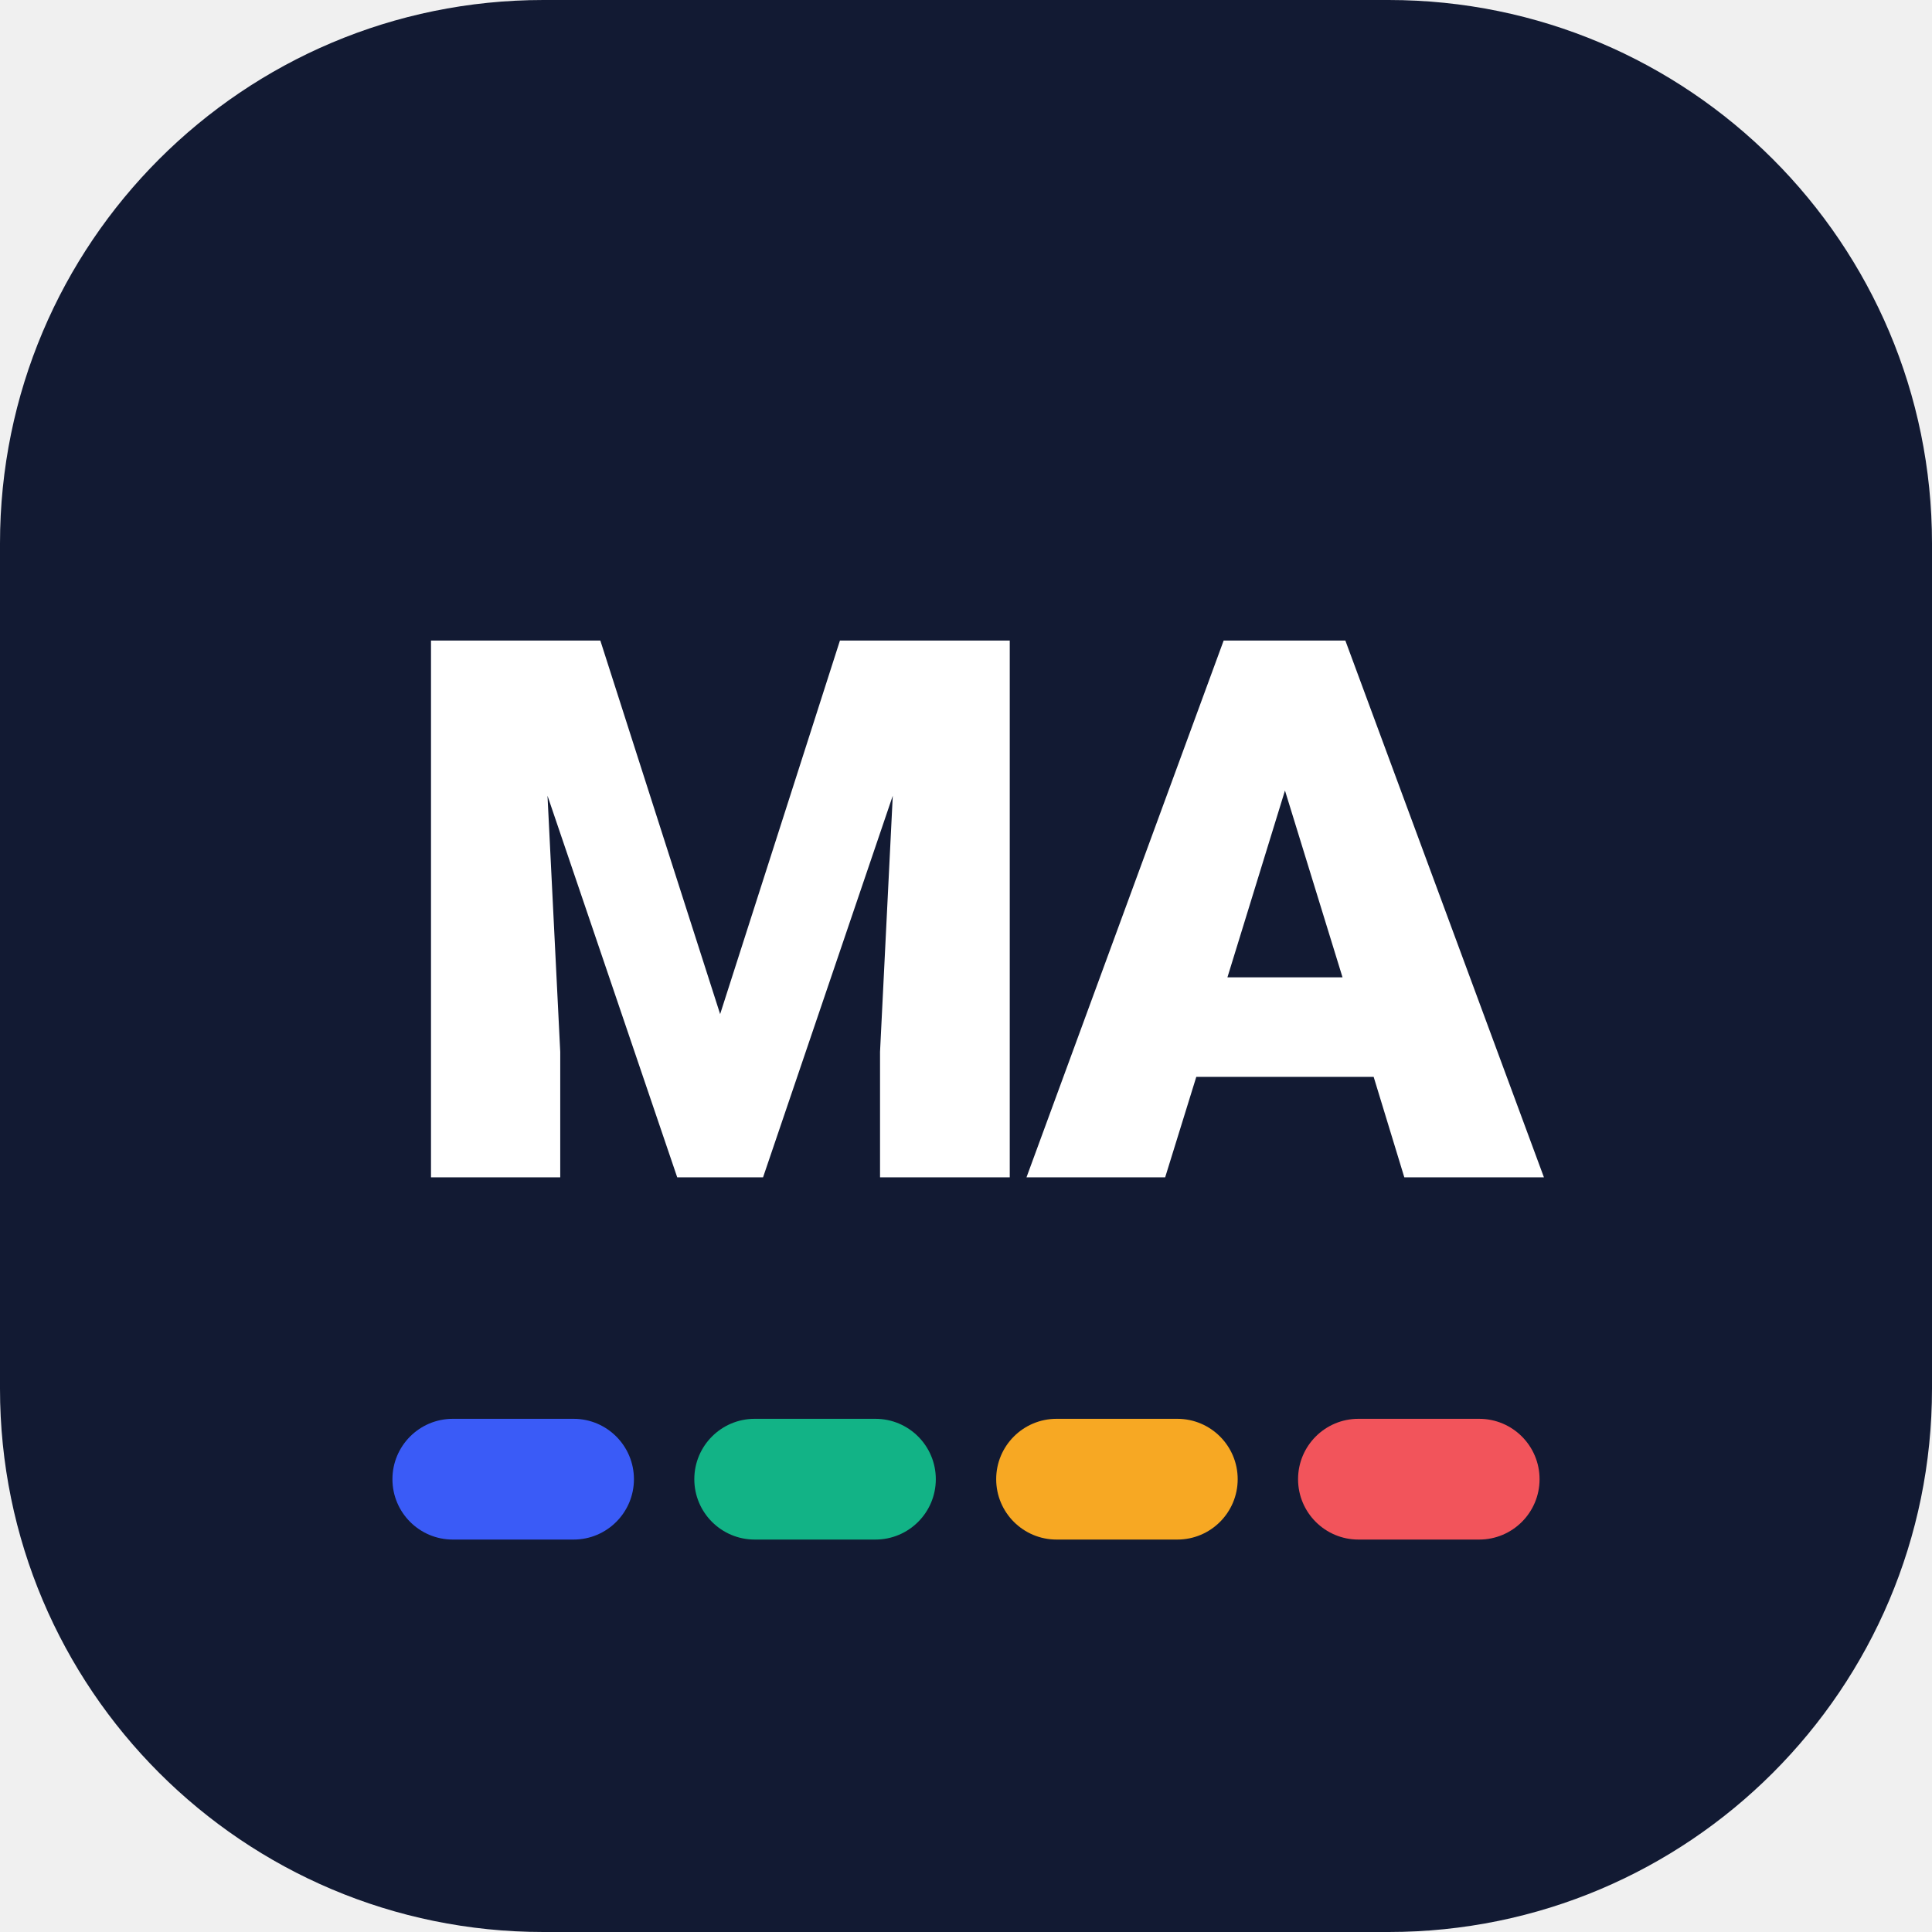
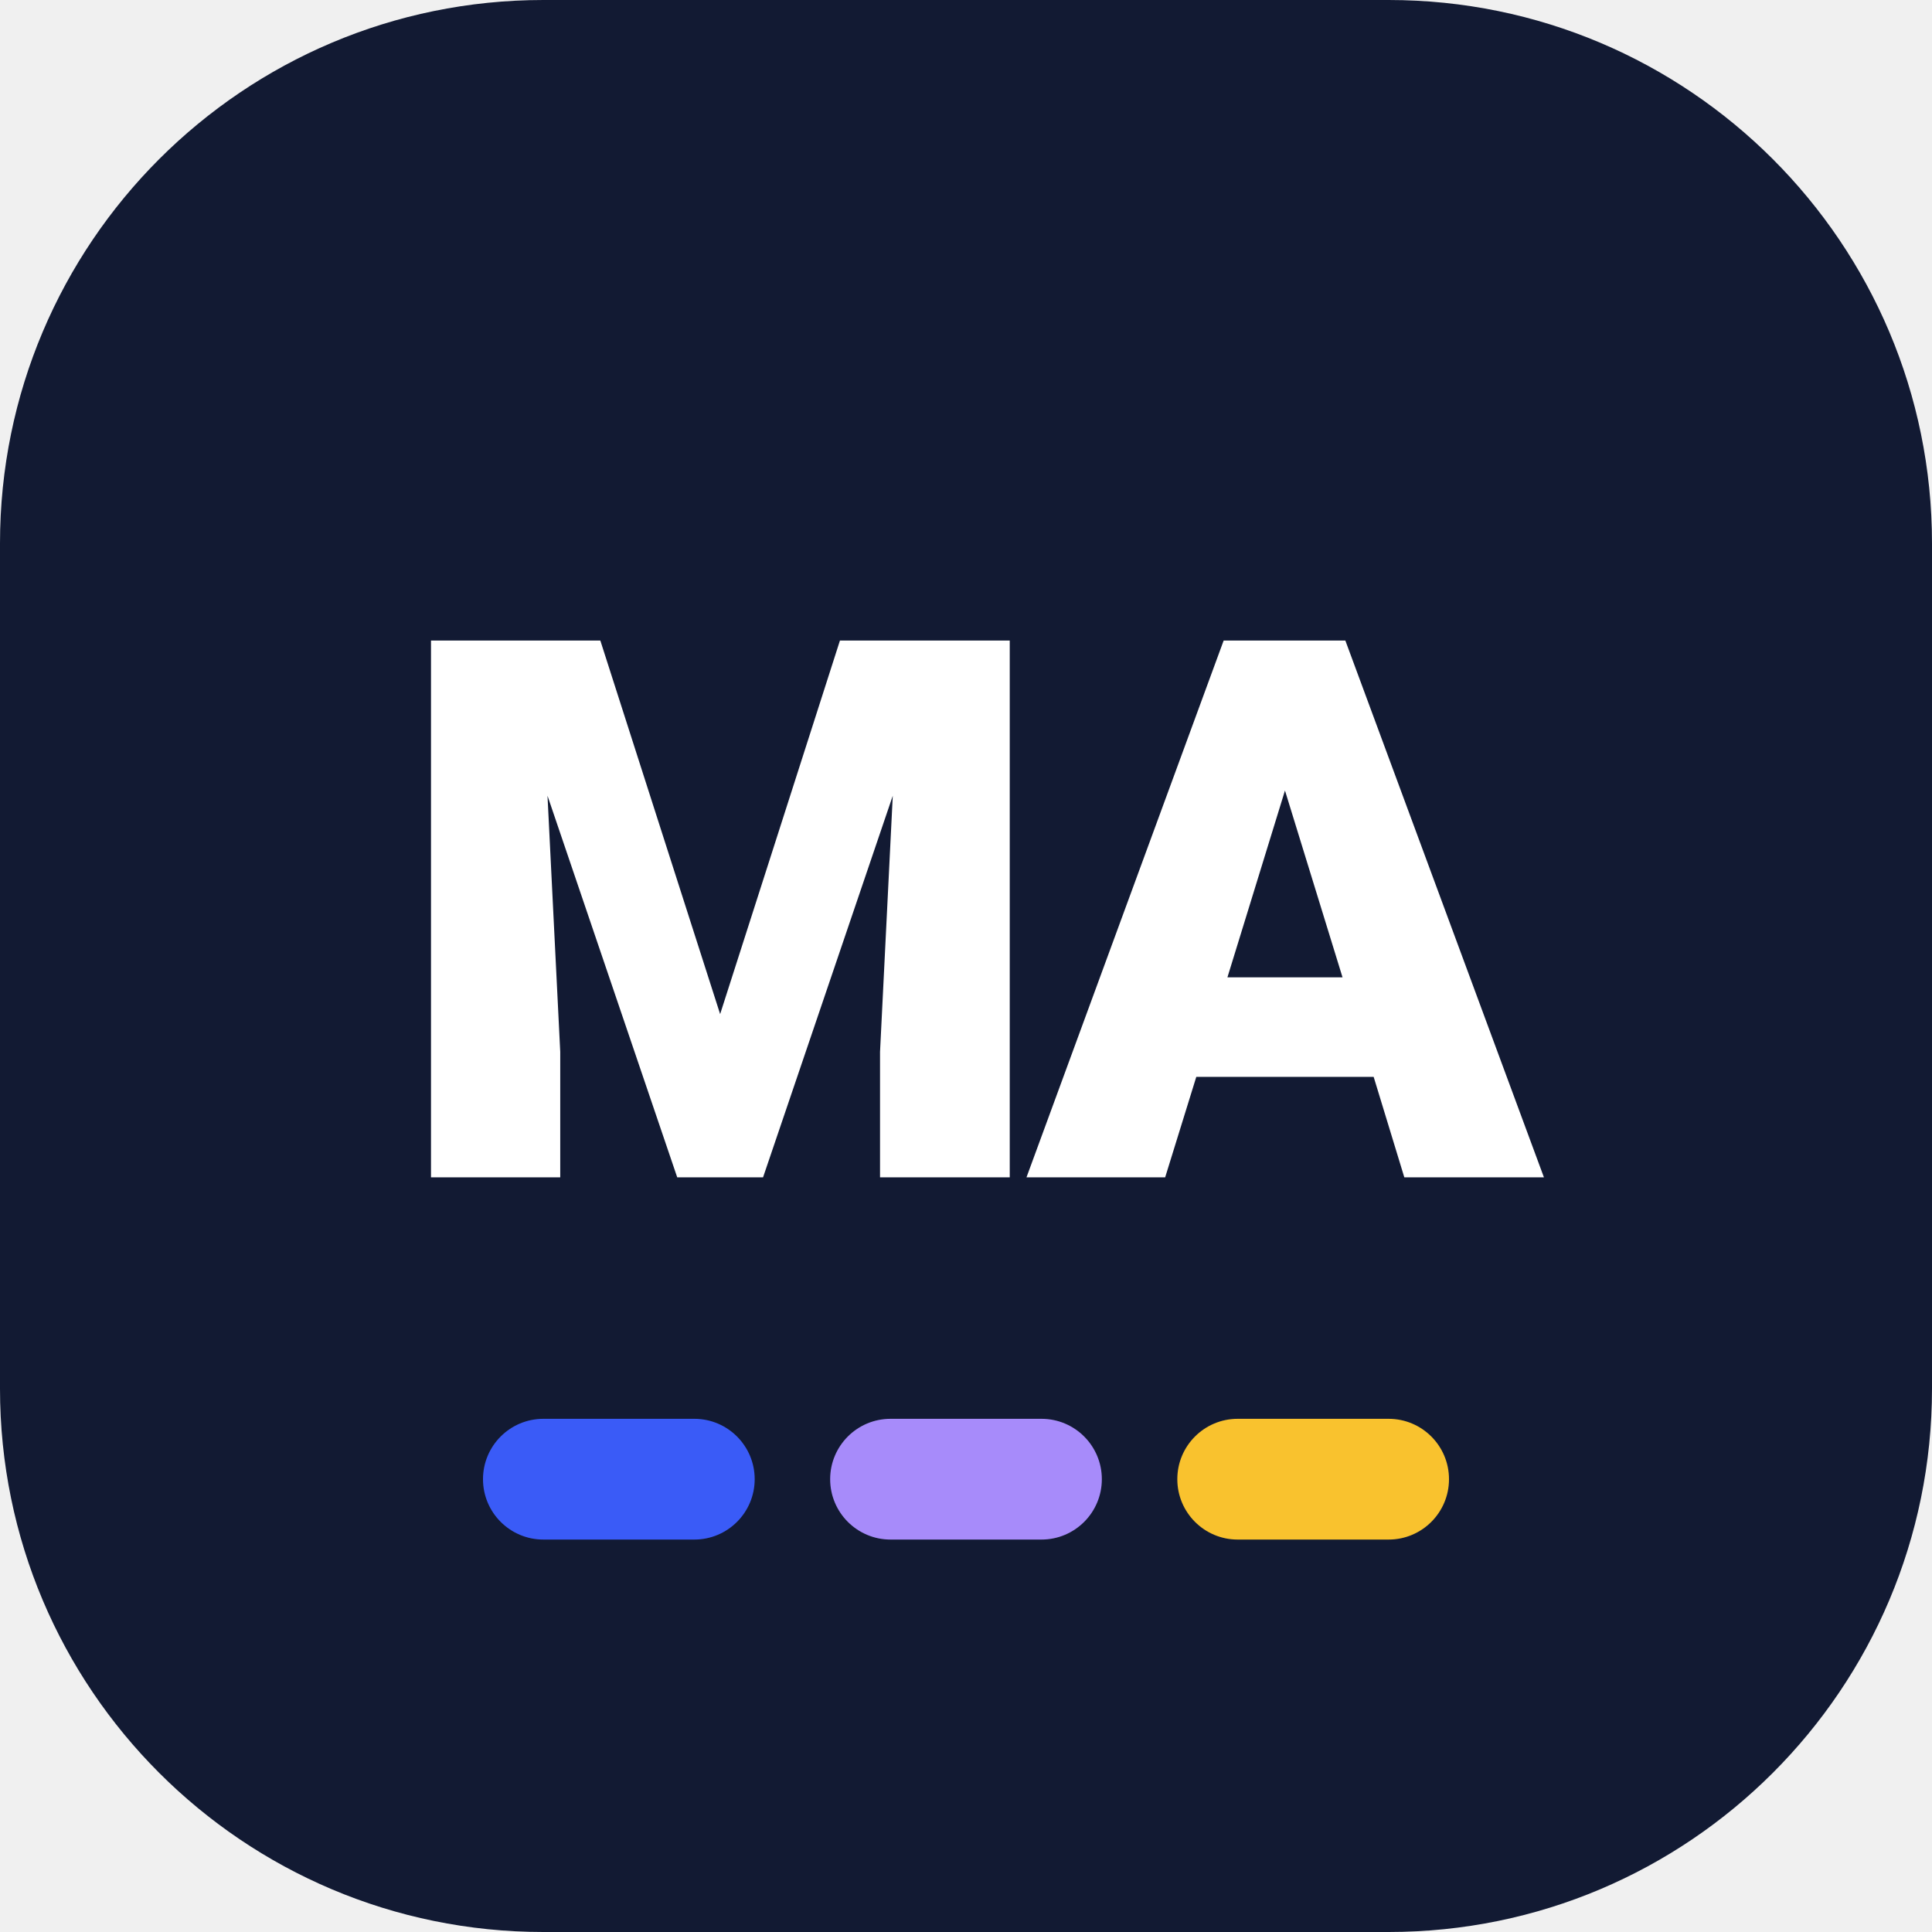
<svg xmlns="http://www.w3.org/2000/svg" viewBox="0 0 64 64">
  <rect width="64" height="64" rx="18" fill="#121a33" />
  <text x="32" y="39" fill="#ffffff" font-family="ui-sans-serif, system-ui, -apple-system, 'Segoe UI', Roboto, sans-serif" font-size="25" font-weight="800" letter-spacing="-1" text-anchor="middle">MA</text>
-   <rect x="13" y="47" width="8" height="4" rx="2" fill="#3a5bf7" />
-   <rect x="23" y="47" width="8" height="4" rx="2" fill="#12b386" />
-   <rect x="33" y="47" width="8" height="4" rx="2" fill="#f7a823" />
-   <rect x="43" y="47" width="8" height="4" rx="2" fill="#f2545b" />
+   <rect x="16" y="47" width="9" height="4" rx="2" fill="#3a5bf7" />
+   <rect x="27.5" y="47" width="9" height="4" rx="2" fill="#a78bfa" />
+   <rect x="39" y="47" width="9" height="4" rx="2" fill="#f9c22e" />
</svg>
